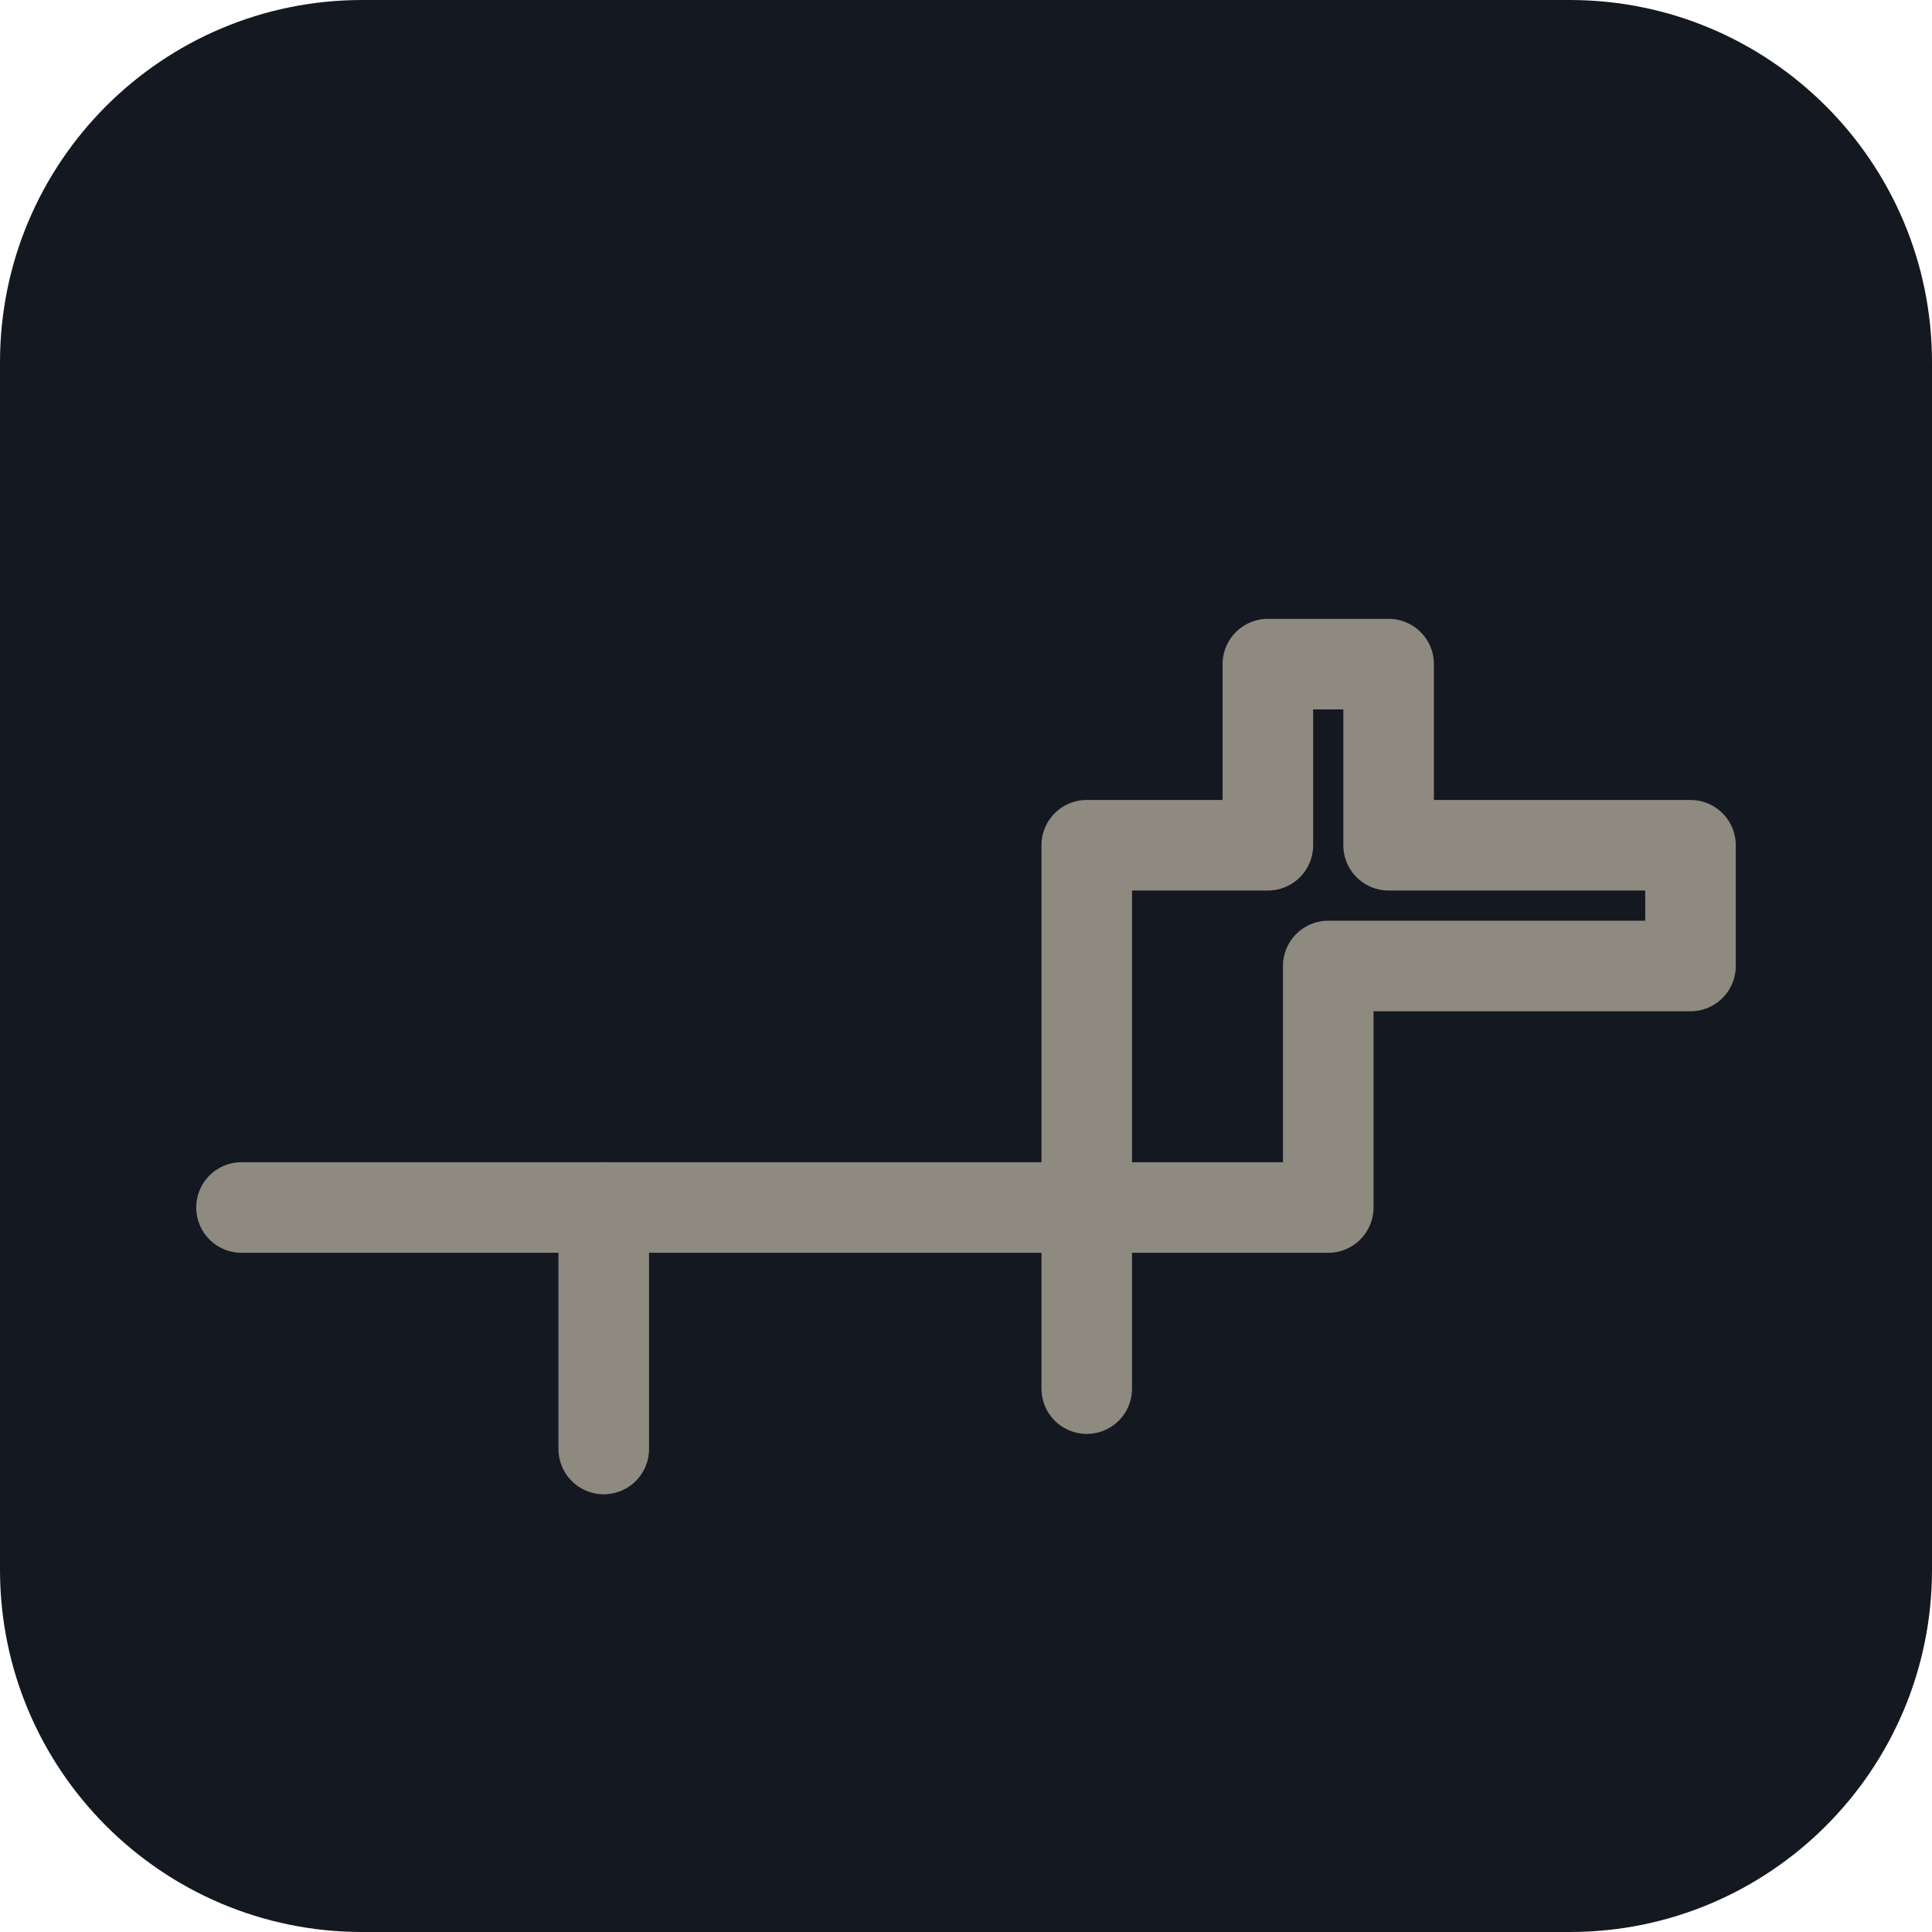
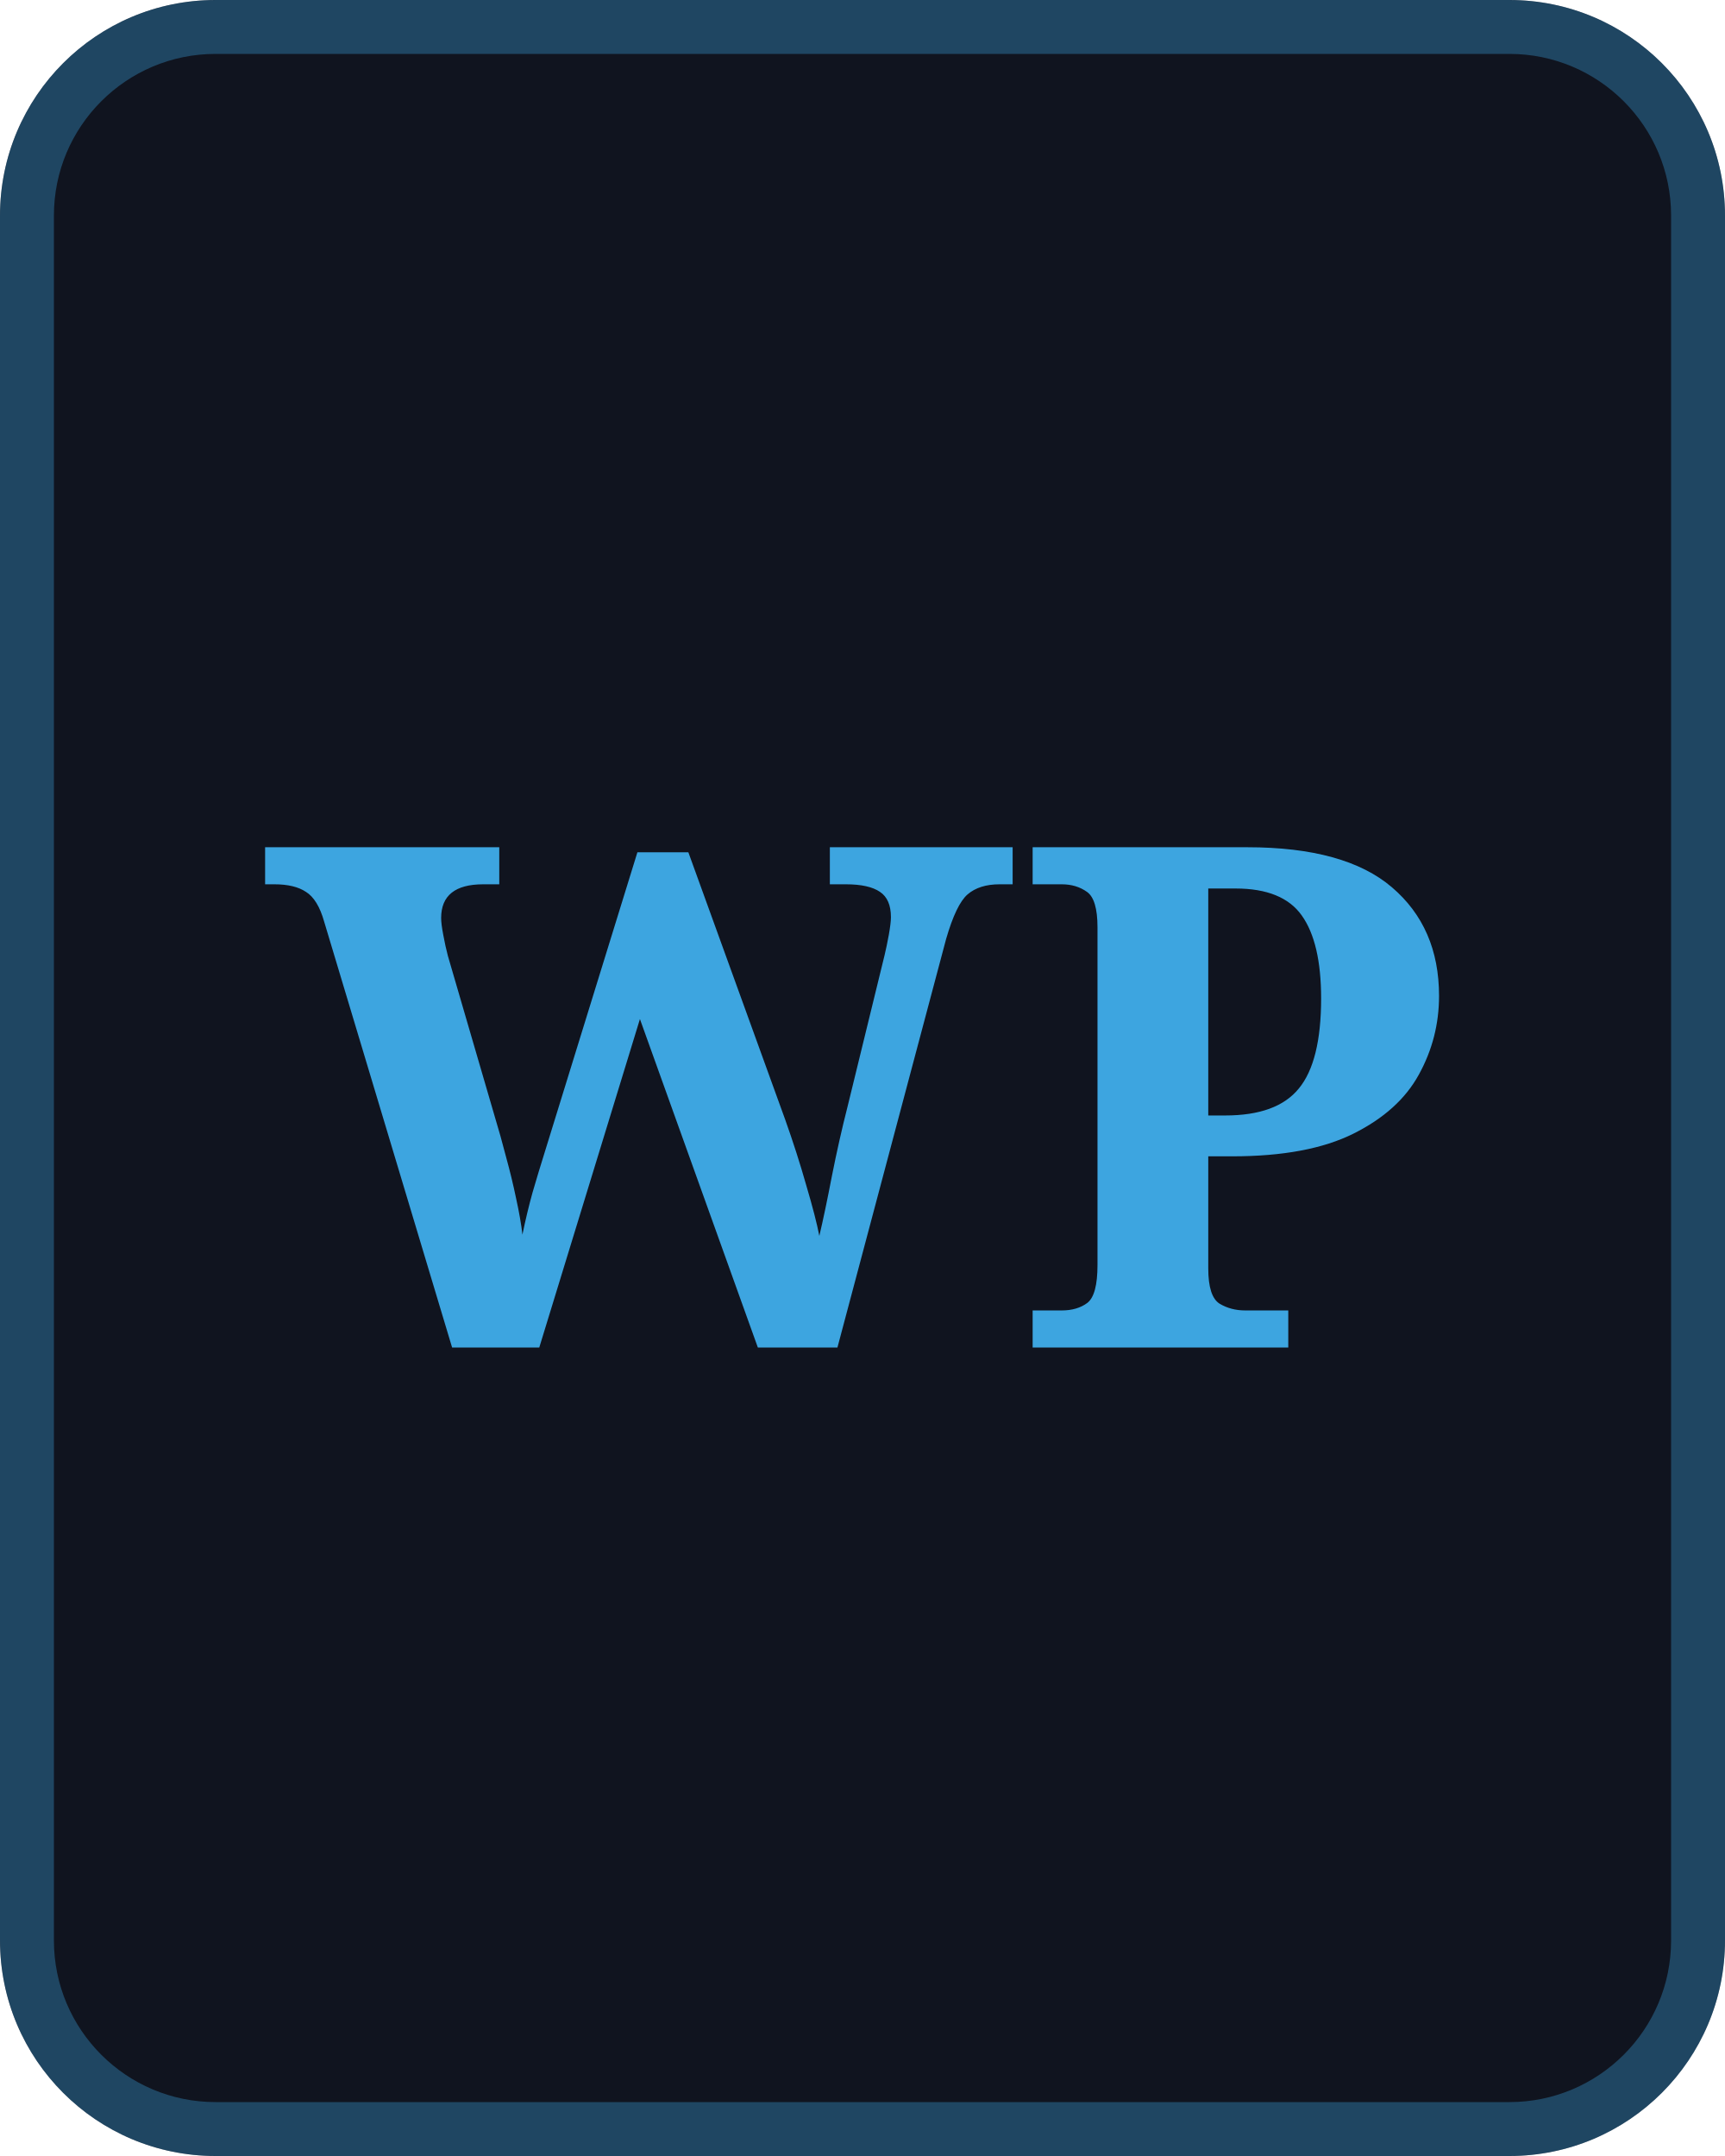
- <svg xmlns="http://www.w3.org/2000/svg" viewBox="0 0 64 64">
-   <rect width="64" height="64" rx="12" fill="#141821" />
-   <path d="M8 40h28V28h6v-6h4v6h10v4H44v8H8z" fill="none" stroke="#8f8a80" stroke-width="3" stroke-linejoin="round" />
-   <path d="M20 40v8M36 40v6" stroke="#8f8a80" stroke-width="3" stroke-linecap="round" />
+ <svg xmlns="http://www.w3.org/2000/svg" viewBox="0 0 64 80">
+   <rect width="64" height="80" rx="8" fill="#10141f" />
+   <rect x="1" y="1" width="62" height="78" rx="7" fill="none" stroke="#3da5e0" stroke-opacity="0.35" stroke-width="2" />
+   <text x="32" y="50" font-family="Georgia,serif" font-size="26" font-weight="bold" fill="#3da5e0" text-anchor="middle">WP</text>
</svg>
